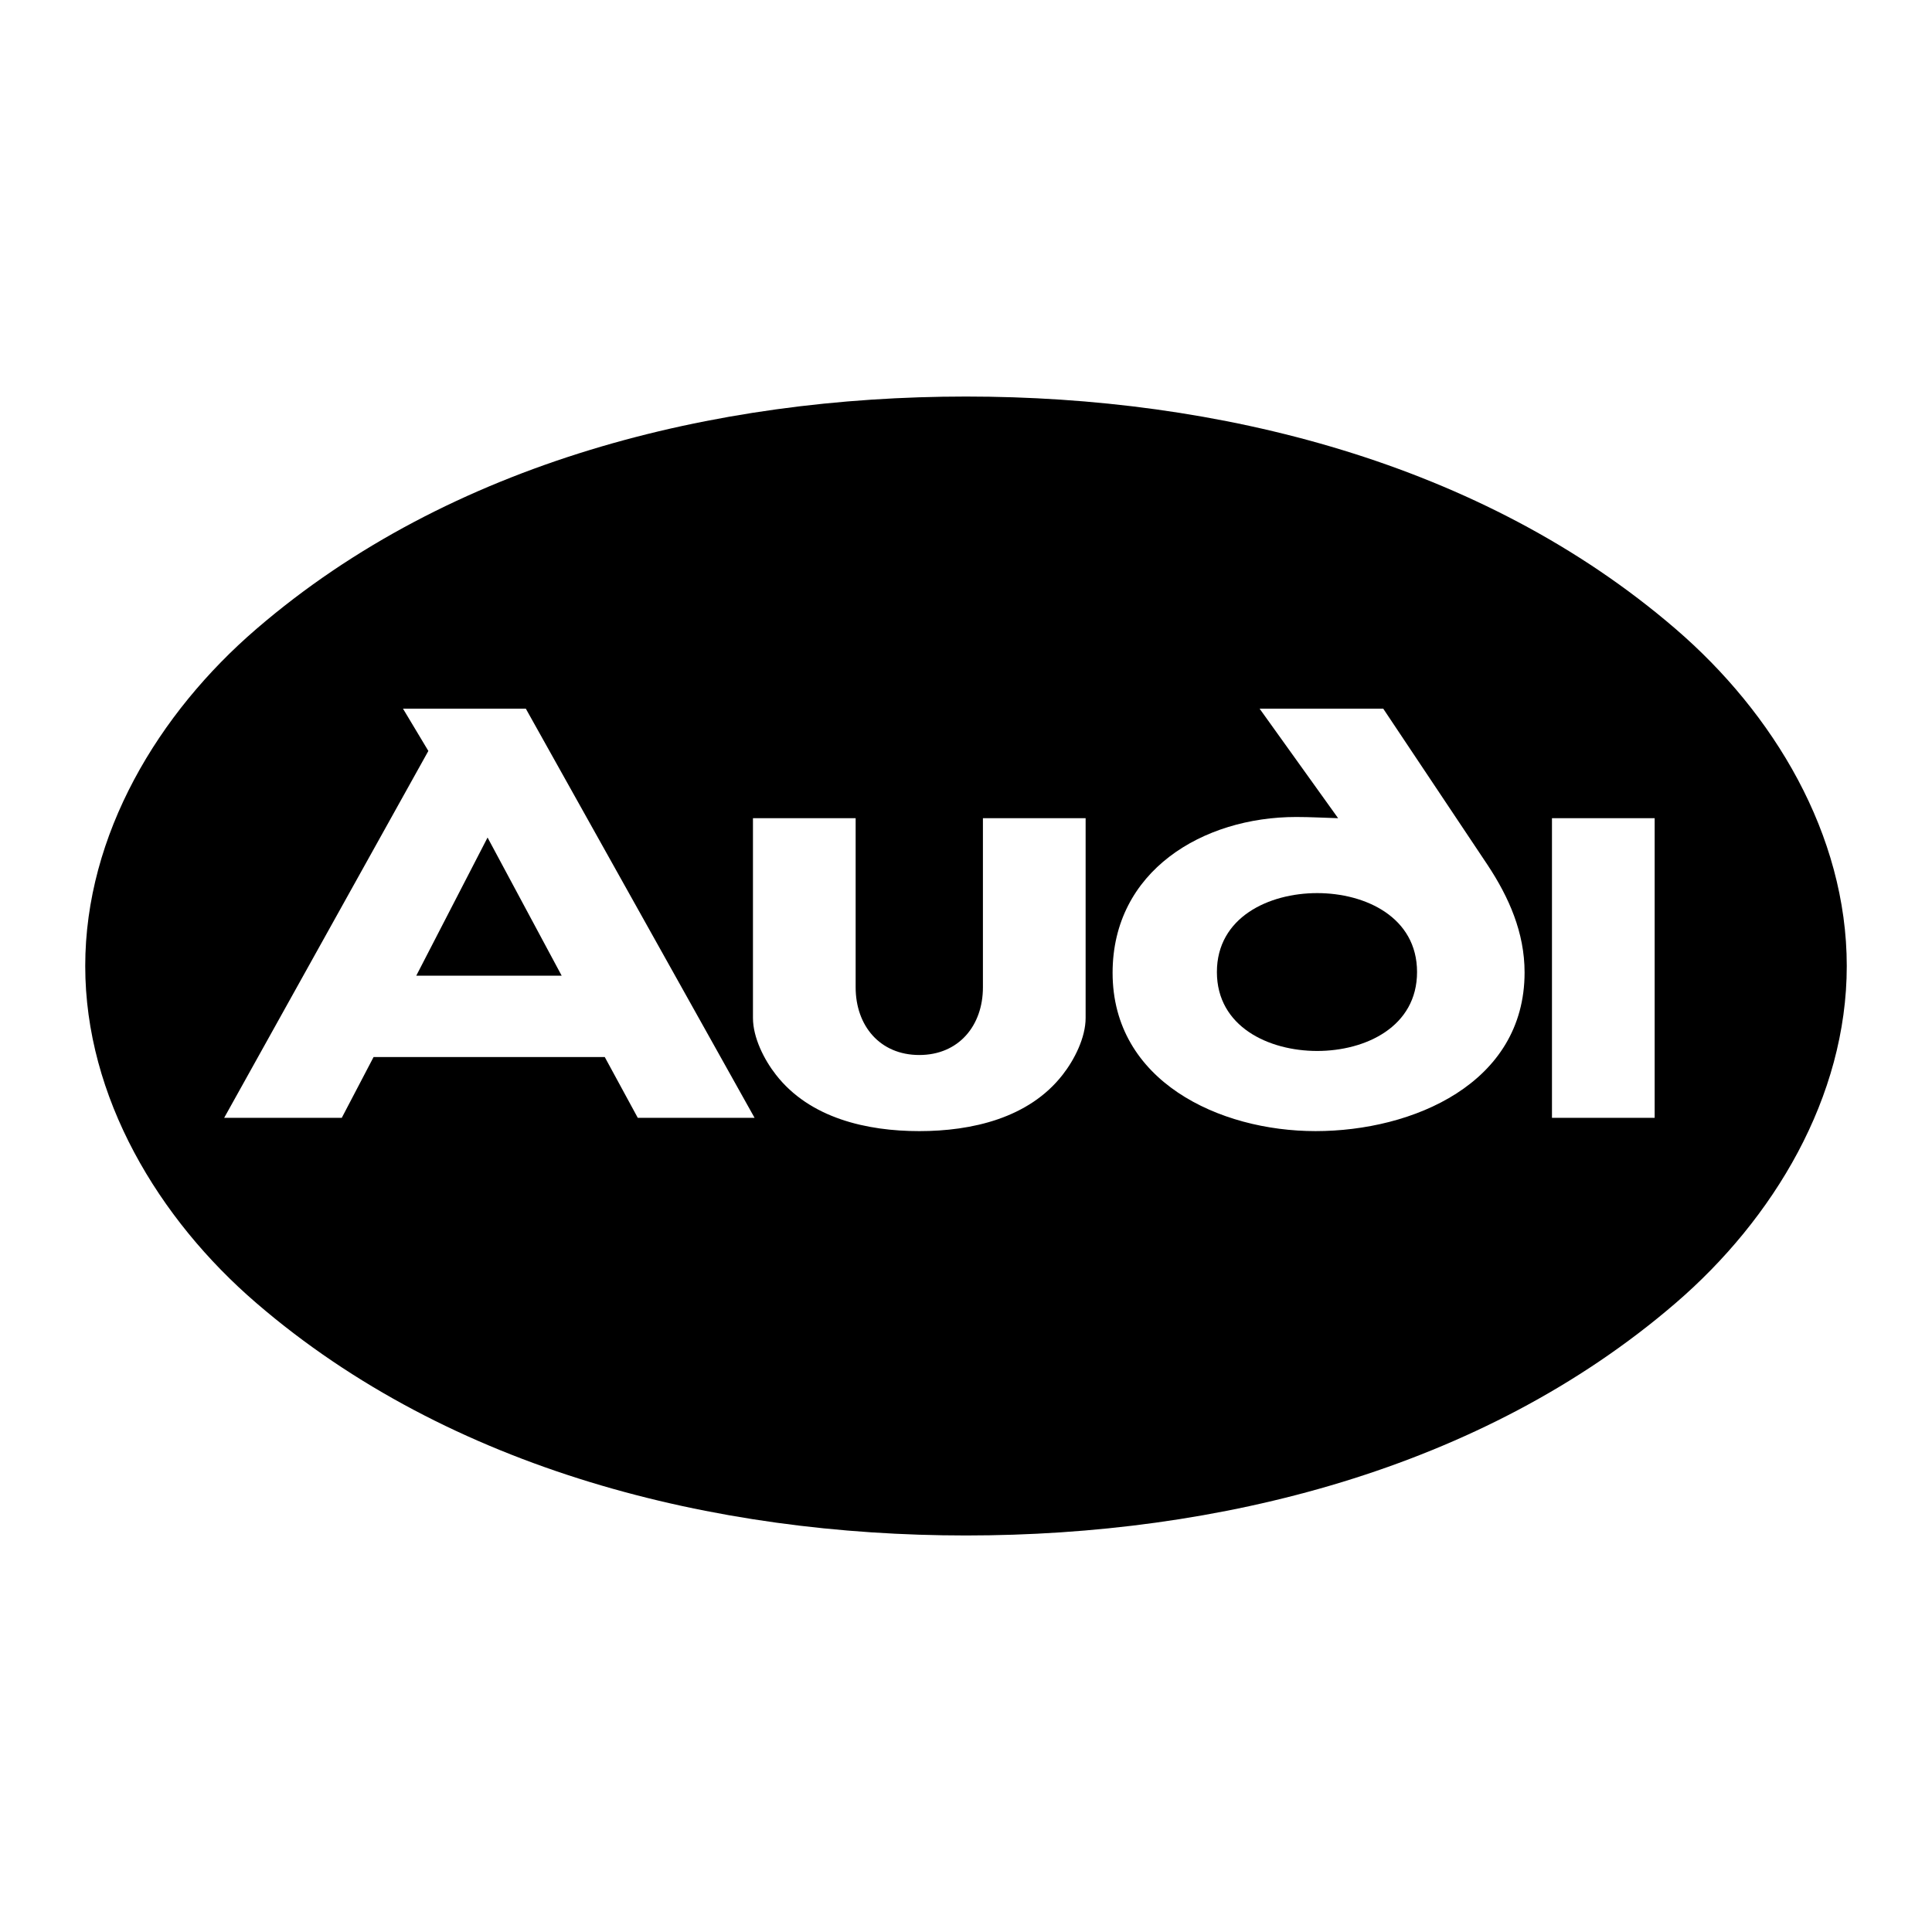
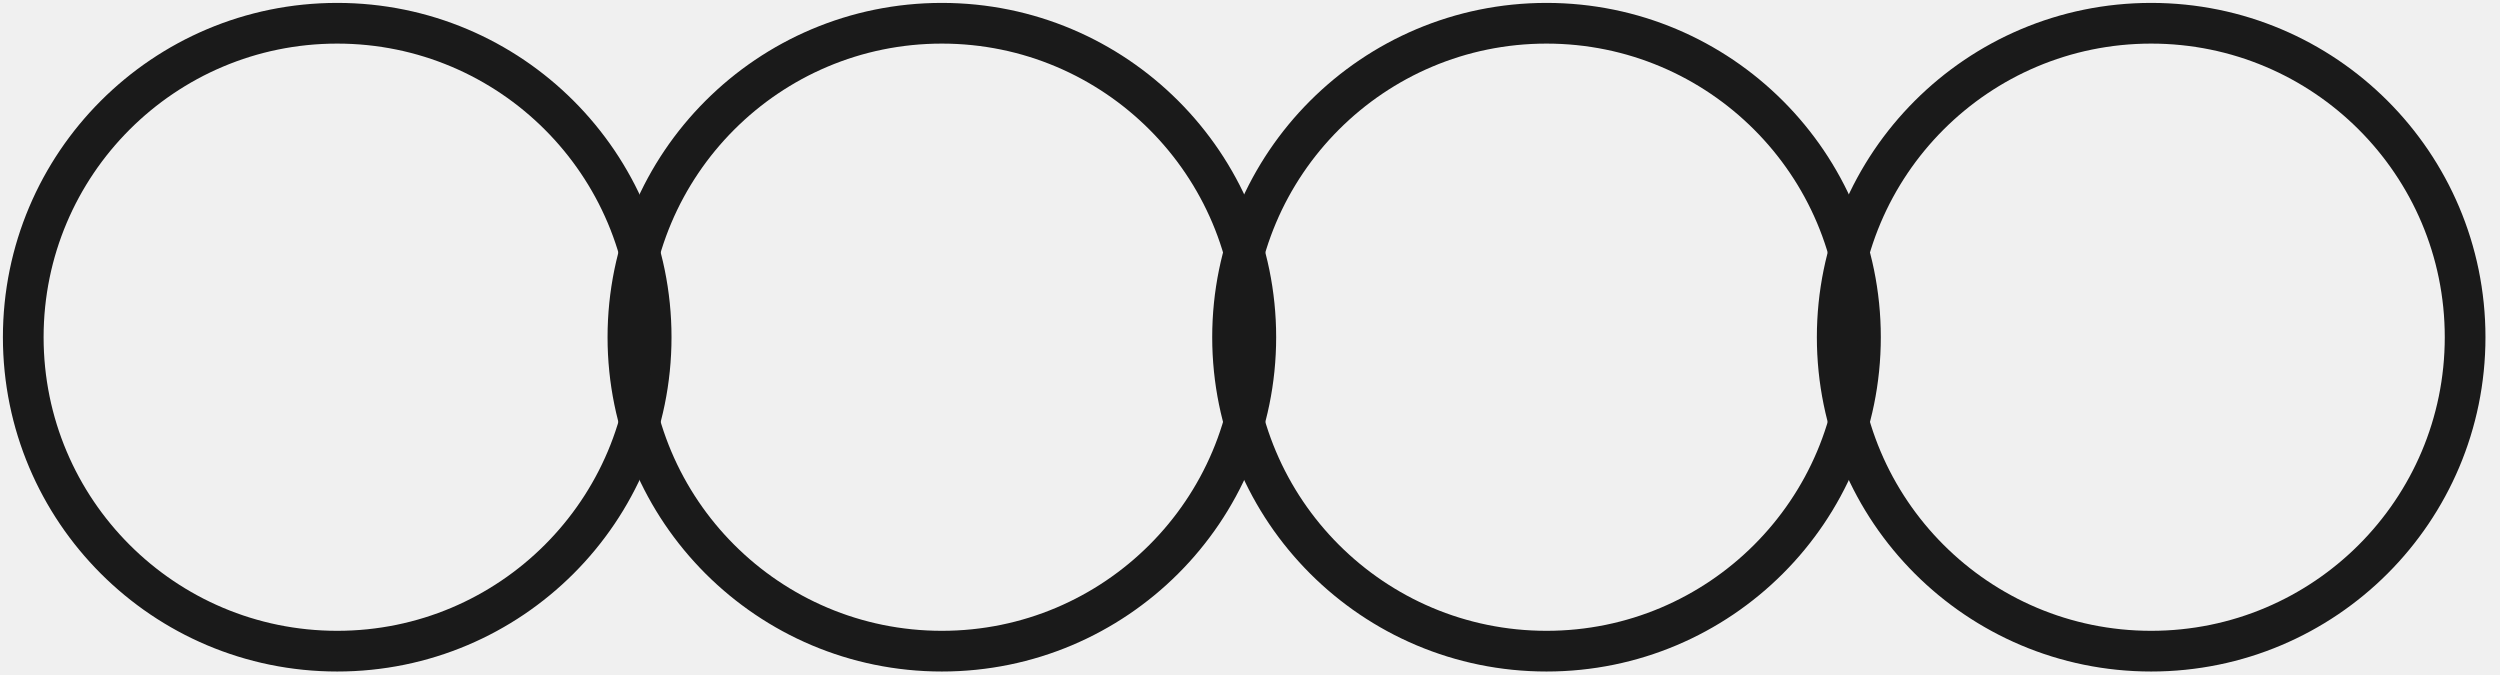
- <svg xmlns="http://www.w3.org/2000/svg" width="2500" height="2500" viewBox="0 0 192.756 192.756">
-   <g fill-rule="evenodd" clip-rule="evenodd">
-     <path fill="#fff" d="M0 0h192.756v192.756H0V0z" />
-     <path d="M184.252 96.378c0 13.099-7.312 25.233-17.076 33.632-19.367 16.674-45.686 23.184-70.798 23.184s-51.43-6.51-70.797-23.184c-9.764-8.398-17.077-20.533-17.077-33.632 0-13.139 7.313-25.233 17.077-33.63 19.367-16.675 45.685-23.185 70.797-23.185s51.431 6.51 70.798 23.185c9.763 8.397 17.076 20.491 17.076 33.63z" />
-     <path d="M75.123 81.632v19.929c0 1.969 1.125 4.18 2.291 5.666 3.375 4.34 9.081 5.625 14.304 5.625s10.929-1.285 14.304-5.625c1.166-1.486 2.291-3.697 2.291-5.666V81.632H98.066v16.876c0 3.816-2.412 6.75-6.349 6.75s-6.349-2.934-6.349-6.75V81.632H75.123zM22.366 111.525h11.733l3.174-6.066h23.063l3.295 6.066h11.653L52.461 70.703H40.206l2.531 4.219-20.371 36.603zM125.67 70.703l7.834 10.929c-1.406-.04-2.771-.121-4.178-.121-9.322 0-18.322 5.384-18.322 15.549 0 10.809 10.646 15.791 20.25 15.791 9.684 0 20.854-4.74 20.854-15.83 0-3.979-1.566-7.514-3.695-10.729l-10.408-15.59H125.67v.001zM154.84 111.525h10.246V81.632H154.84v29.893z" fill="#fff" />
-     <path d="M141.379 96.98c0 5.465-5.143 7.875-9.963 7.875-4.822 0-10.006-2.41-10.006-7.875 0-5.464 5.184-7.875 10.006-7.875 4.82 0 9.963 2.411 9.963 7.875zM41.532 97.342l7.112-13.781 7.393 13.781H41.532z" />
-   </g>
+ <svg xmlns="http://www.w3.org/2000/svg" viewBox="0 0 430 116">
+   <circle cx="58" cy="58" r="54" fill="none" stroke="#1a1a1a" stroke-width="7" />
+   <circle cx="162" cy="58" r="54" fill="none" stroke="#1a1a1a" stroke-width="7" />
+   <circle cx="266" cy="58" r="54" fill="none" stroke="#1a1a1a" stroke-width="7" />
+   <circle cx="370" cy="58" r="54" fill="none" stroke="#1a1a1a" stroke-width="7" />
</svg>
